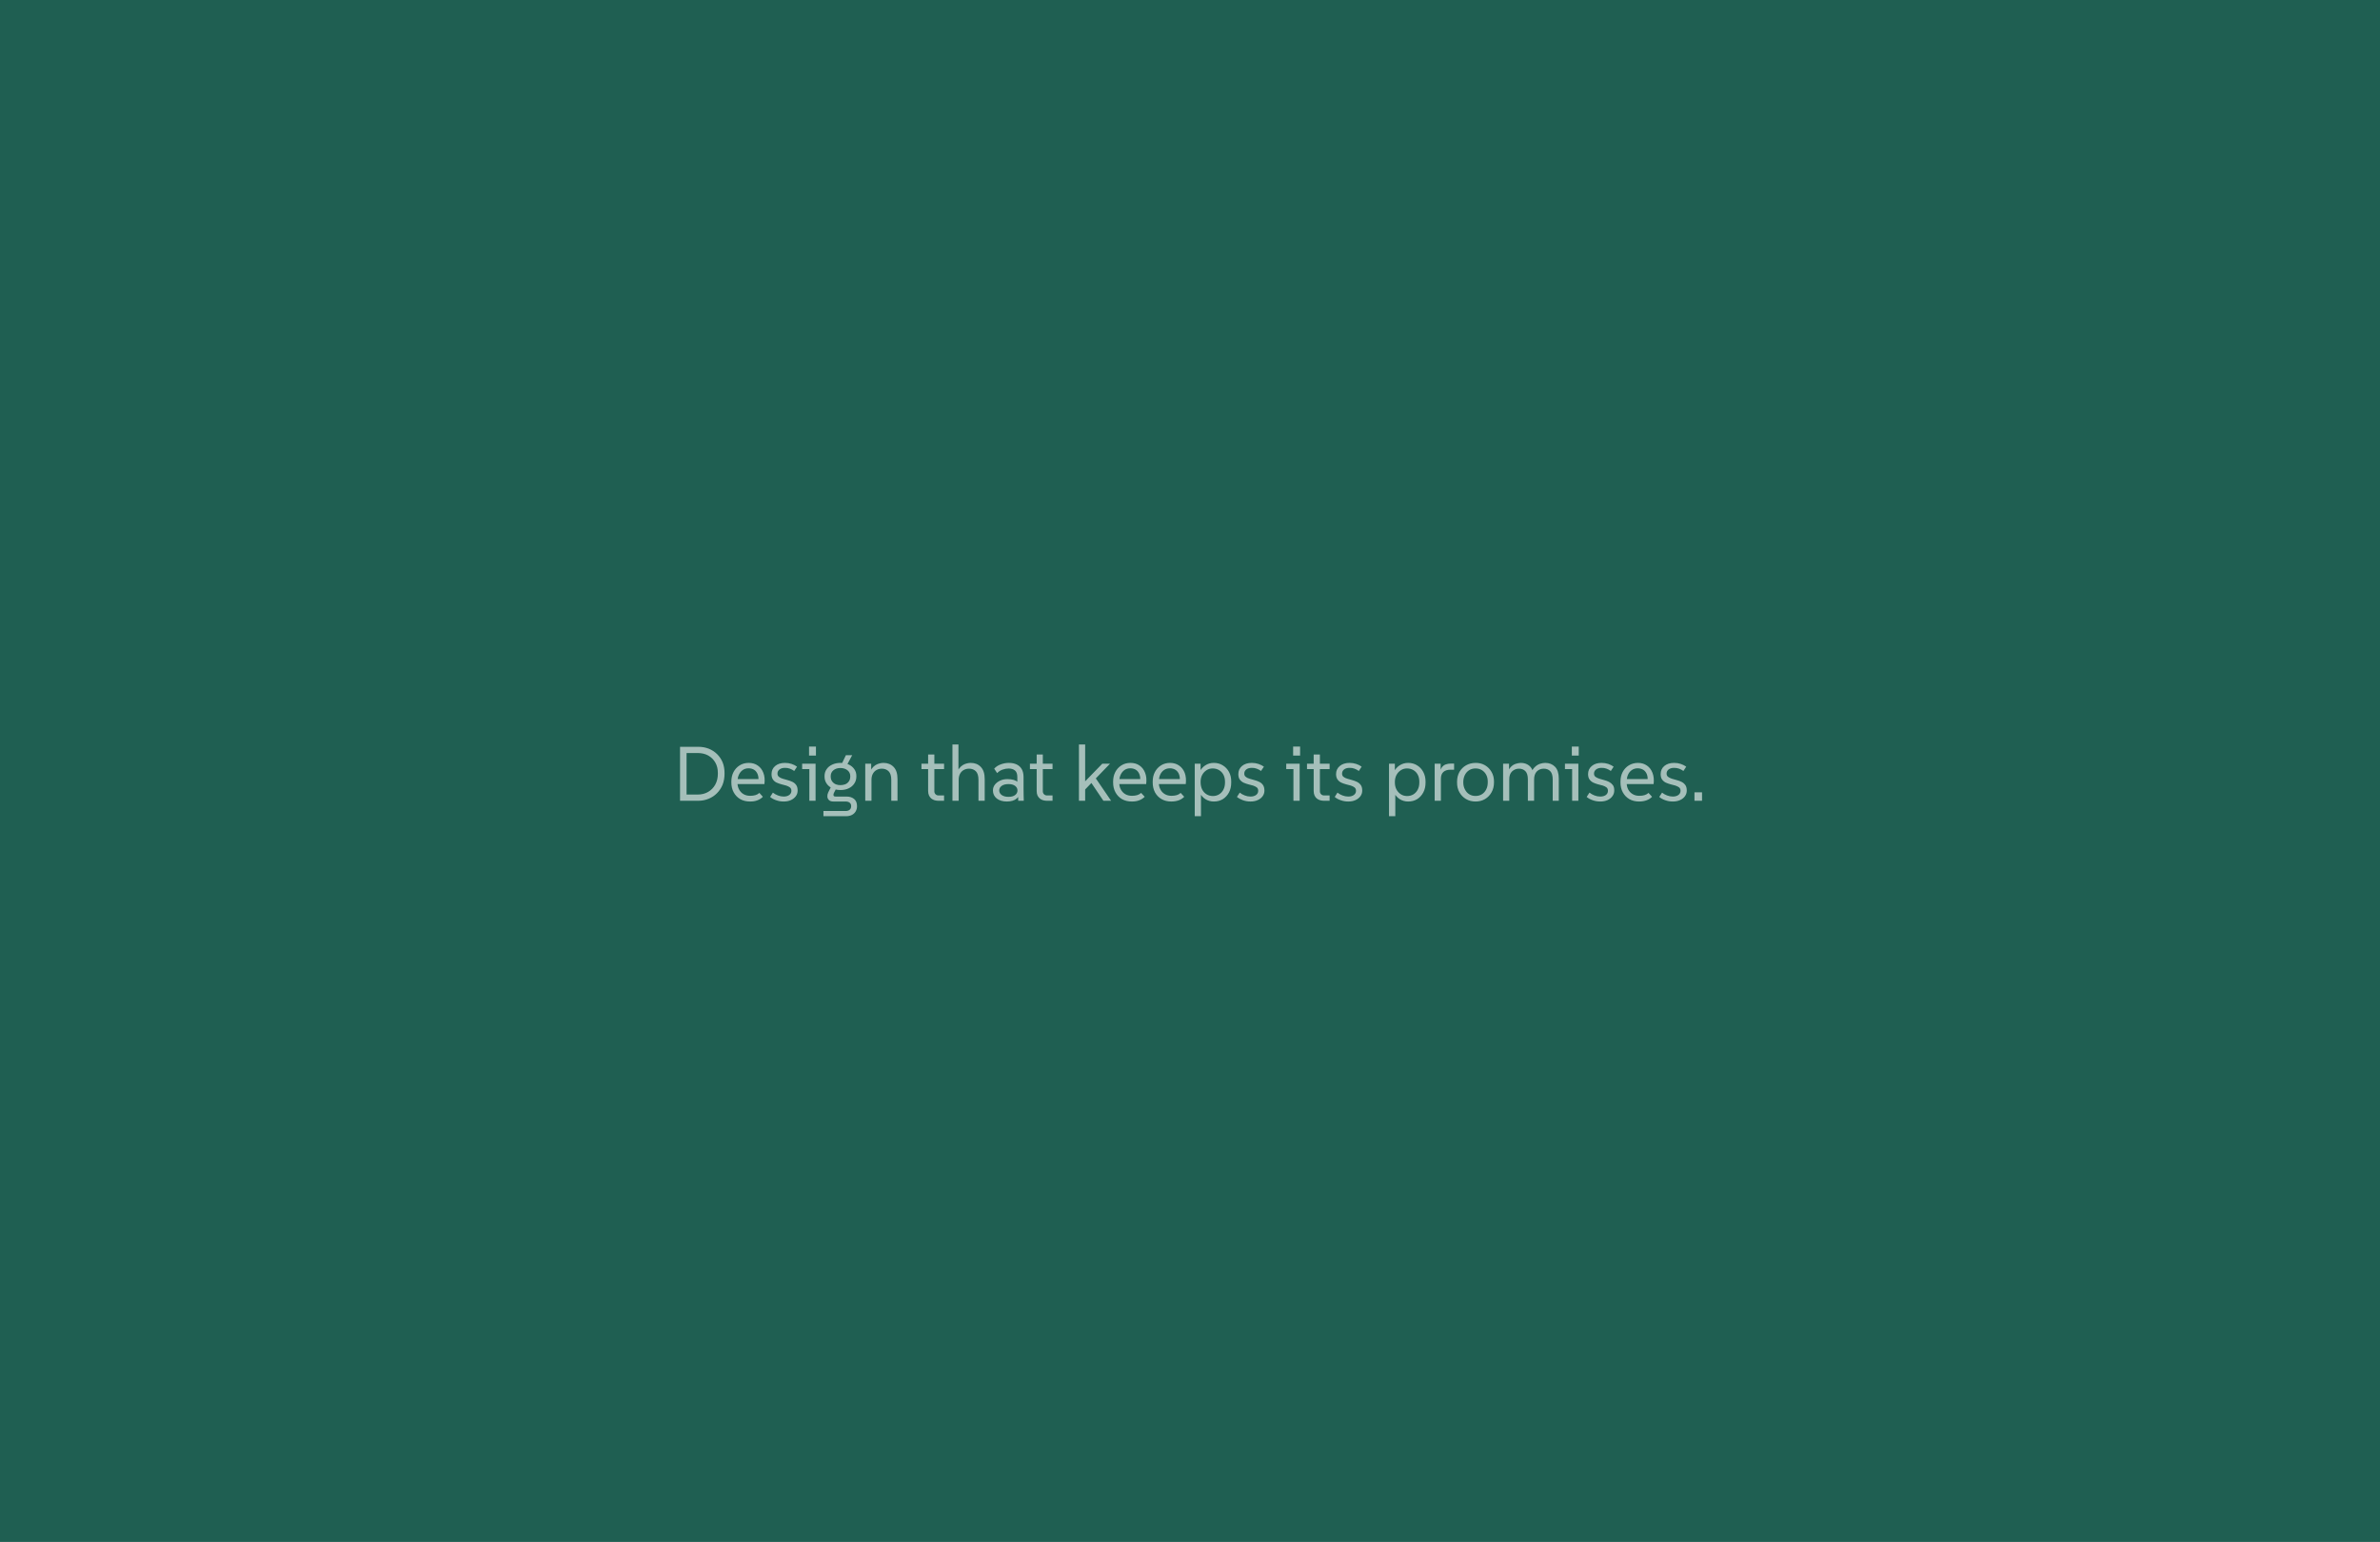
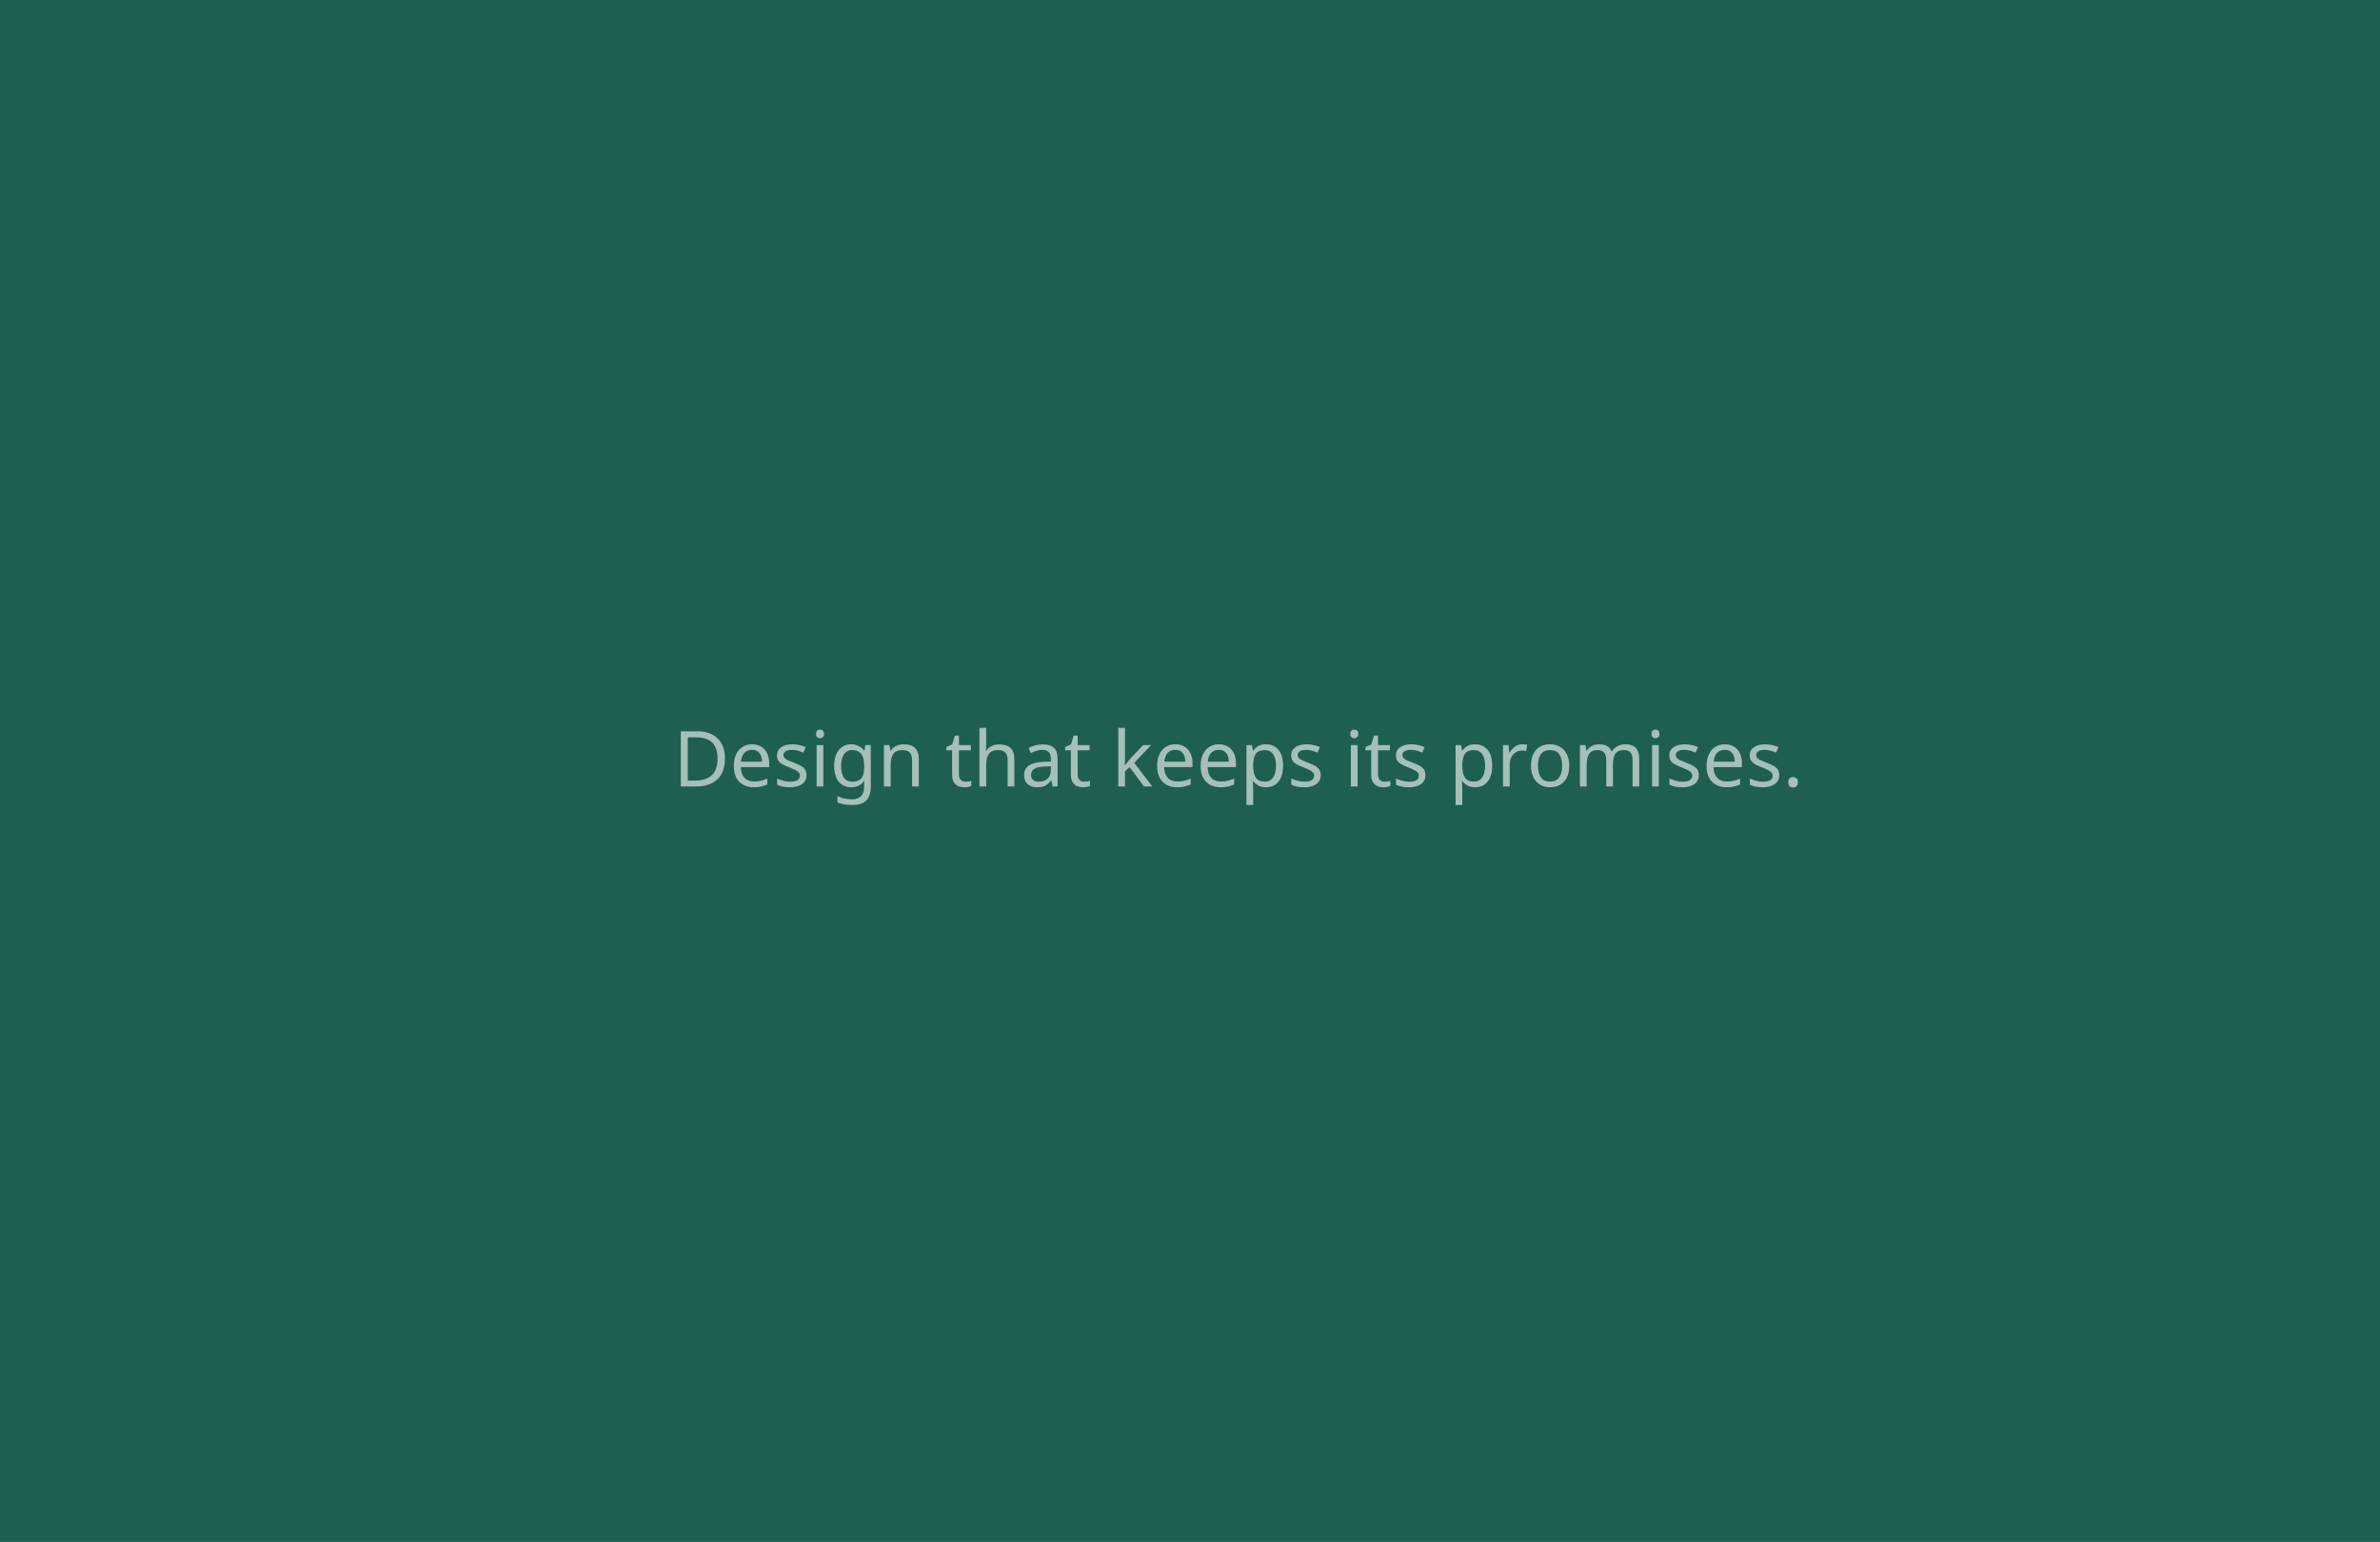
<svg xmlns="http://www.w3.org/2000/svg" width="321" height="208" viewBox="0 0 321 208">
  <path fill="#1f5f52" d="M0 0h321v208H0z" />
-   <path fill="#a5bfba" d="M91.72 108.02v-7.28h2.45q.76 0 1.41.25.65.26 1.13.73t.75 1.11q.26.65.26 1.43v.12q0 .8-.26 1.47-.27.66-.76 1.15-.48.49-1.13.75-.65.27-1.4.27zm.88-.46-.37-.38h1.88q.78 0 1.39-.35.62-.36.97-.99.35-.64.35-1.46v-.12q0-.81-.35-1.41t-.96-.94q-.61-.33-1.4-.33h-1.88l.37-.38zm8.55.56q-.74 0-1.31-.32-.56-.33-.88-.91t-.32-1.35v-.1q0-.73.29-1.29t.82-.9 1.23-.34q.72 0 1.23.36.51.35.75.99.25.64.14 1.51h-3.86v-.68h3.41l-.37.36q.07-.56-.08-.97t-.46-.62-.76-.22q-.47 0-.8.23t-.52.63-.19.94v.19q0 .47.21.86.21.4.59.63.39.23.91.23.39 0 .7-.09t.54-.3l.47.52q-.29.31-.74.48t-1 .16m4.55 0q-.56 0-1.04-.18-.49-.17-.79-.44l.37-.58q.29.23.68.38.38.15.78.15.46 0 .75-.21.29-.22.29-.56 0-.3-.2-.46-.19-.15-.5-.25l-.64-.17q-.34-.09-.65-.23t-.5-.42q-.19-.27-.19-.73 0-.67.49-1.09.5-.42 1.33-.42.47 0 .89.14t.73.37l-.38.58q-.26-.19-.58-.31t-.67-.11q-.45 0-.73.21-.28.22-.28.56 0 .29.2.44.19.16.5.25.31.1.66.19t.66.24.5.42q.2.27.2.75 0 .43-.24.76-.25.34-.67.53t-.97.19m3.46-.1v-4.65l.38.38h-1.35v-.73H110v5zm-.04-6.1v-1.21h.93v1.21zm1.94 8.18v-.7h2.99q.36 0 .56-.18.19-.17.19-.48 0-.29-.19-.45-.2-.17-.56-.17h-1.64q-.39 0-.59-.18-.21-.19-.23-.47t.11-.57l.47-.93.72.19-.43.83q-.04.09-.05.2t.05.19q.07.07.24.07h1.46q.65 0 1.04.33.39.32.39.97 0 .39-.18.7t-.51.48-.77.17zm2.3-3.53q-.63 0-1.11-.23t-.76-.64-.28-.94v-.09q0-.51.28-.91.27-.4.76-.62.48-.23 1.11-.23t1.11.22q.48.23.75.62.28.39.28.9v.11q0 .53-.28.94-.27.41-.75.64t-1.11.23m0-.66q.3 0 .6-.1t.51-.38q.21-.26.21-.72 0-.5-.37-.8t-.95-.31q-.59 0-.96.31-.36.3-.36.8 0 .46.21.72.21.27.51.38t.6.1m-.03-2.45.76-1.59h.85l-.85 1.59zm3.37 4.56v-5h.8v1.35h-.22q.11-.43.32-.71t.48-.45q.27-.16.55-.23t.53-.07q.84 0 1.37.55.52.54.52 1.62v2.94h-.84v-2.82q0-.8-.36-1.16-.35-.35-.91-.35-.38 0-.7.17t-.51.51-.19.84v2.81zm9.86 0q-.25 0-.5-.07t-.45-.23q-.19-.16-.31-.41-.12-.26-.12-.62v-4.91h.84v4.97q0 .23.16.39t.39.16h.76v.72zm-2.28-4.27v-.73h3.05v.73zm4.18 4.27v-7.59h.81v3.94h-.23q.12-.43.33-.71t.48-.45q.26-.16.55-.23.28-.07.52-.07.85 0 1.37.55.52.54.52 1.62v2.94h-.84v-2.82q0-.8-.35-1.16-.36-.35-.91-.35-.39 0-.71.17t-.51.51-.19.84v2.81zm8.87 0-.02-1.58-.1-.28v-1.34q0-.62-.31-.88-.32-.27-.86-.27-.41 0-.83.15t-.72.47l-.4-.6q.34-.38.88-.58t1.11-.2q.59 0 1.04.21.44.21.68.62t.25 1.04v1.6l.01.82.02.82zm-1.53.1q-.85 0-1.37-.41-.51-.42-.51-1.08 0-.44.26-.78t.71-.55 1.01-.2q.91 0 1.39.4.49.41.49 1.06h-.16q0 .74-.48 1.15t-1.34.41m.22-.63q.57 0 .89-.24t.32-.62-.32-.62-.9-.24-.91.24-.33.62q0 .37.34.62.34.24.91.24m5.18.53q-.26 0-.51-.07t-.44-.23-.32-.41q-.11-.26-.11-.62v-4.91h.83v4.97q0 .23.16.39t.39.16h.76v.72zm-2.29-4.27v-.73h3.05v.73zm7.05 3.16-.05-1.05 2.76-2.84h1.04zm-.44 1.11v-7.59h.84v7.59zm3.3 0-1.88-2.79.63-.56 2.29 3.35zm3.82.1q-.74 0-1.31-.32-.56-.33-.88-.91t-.32-1.35v-.1q0-.73.29-1.29t.82-.9 1.23-.34q.72 0 1.23.36.51.35.75.99.25.64.14 1.51h-3.86v-.68h3.41l-.37.36q.07-.56-.08-.97t-.46-.62-.76-.22q-.47 0-.8.23t-.52.63-.19.94v.19q0 .47.21.86.21.4.59.63.39.23.91.23.39 0 .7-.09t.54-.3l.48.52q-.3.31-.75.48t-1 .16m5.33 0q-.74 0-1.3-.32-.57-.33-.89-.91-.31-.59-.31-1.35v-.1q0-.73.29-1.29t.82-.9 1.23-.34 1.22.36q.51.35.76.99.24.64.14 1.51h-3.86v-.68h3.4l-.36.36q.07-.56-.08-.97t-.47-.62-.75-.22q-.47 0-.81.23t-.52.63-.18.94v.19q0 .47.21.86.2.4.59.63t.9.23q.4 0 .71-.09t.53-.3l.48.52q-.29.31-.74.48-.46.16-1.01.16m3.17 1.98v-7.08h.79v1.32l-.16-.18q.27-.57.78-.91t1.16-.34q.68 0 1.21.33.53.32.84.89t.3 1.32v.1q0 .77-.3 1.34t-.83.91q-.53.32-1.21.32-.64 0-1.14-.32t-.77-.87l.17-.19v3.36zm2.45-2.72q.47 0 .84-.23t.58-.64.21-.96v-.1q0-.54-.21-.94t-.58-.62-.84-.23-.85.23-.6.65-.21.98.21.98q.22.42.6.65t.85.23m5.07.74q-.56 0-1.04-.18t-.79-.44l.38-.58q.28.23.67.38.38.15.78.15.46 0 .75-.21.29-.22.29-.56 0-.3-.19-.46-.2-.15-.5-.25l-.65-.17q-.34-.09-.65-.23-.3-.15-.5-.42-.19-.27-.19-.73 0-.67.49-1.09.5-.42 1.33-.42.47 0 .89.14t.74.37l-.39.58q-.26-.19-.58-.31t-.67-.11q-.45 0-.73.21-.28.22-.28.56 0 .29.2.44.19.16.5.25.31.1.66.19t.66.24.5.42.2.75q0 .43-.24.76-.24.34-.67.53-.42.19-.97.19m5.79-.1v-4.65l.38.38h-1.35v-.73h1.81v5zm-.04-6.1v-1.21h.94v1.21zm4.15 6.1q-.25 0-.5-.07t-.45-.23-.31-.41q-.12-.26-.12-.62v-4.91h.84v4.97q0 .23.16.39t.39.16h.76v.72zm-2.28-4.27v-.73h3.05v.73zm5.57 4.37q-.56 0-1.04-.18-.49-.17-.79-.44l.37-.58q.29.23.67.38t.79.15q.46 0 .75-.21.29-.22.29-.56 0-.3-.2-.46-.19-.15-.5-.25l-.64-.17q-.35-.09-.65-.23t-.5-.42q-.2-.27-.2-.73 0-.67.5-1.09t1.33-.42q.47 0 .89.14t.73.37l-.38.58q-.26-.19-.58-.31t-.67-.11q-.45 0-.73.21-.28.22-.28.56 0 .29.19.44.2.16.51.25.31.1.66.19.34.09.65.24t.51.42.2.75q0 .43-.24.76-.25.34-.67.53t-.97.19m5.49 1.98v-7.08h.79v1.32l-.15-.18q.27-.57.78-.91t1.16-.34q.68 0 1.21.33.53.32.83.89.31.57.31 1.32v.1q0 .77-.3 1.34-.31.58-.83.91-.53.32-1.22.32-.63 0-1.13-.32t-.77-.87l.17-.19v3.36zm2.46-2.72q.47 0 .84-.23t.58-.64.21-.96v-.1q0-.54-.21-.94t-.58-.62-.84-.23-.85.23-.6.65-.22.98.22.98.6.65.85.23m3.7.64v-5h.81v1.28l-.11-.02q.07-.5.28-.78t.53-.39.69-.11h.42v.83h-.49q-.61 0-.95.3t-.34.93v2.96zm5.51.1q-.71 0-1.28-.33-.56-.33-.89-.91t-.32-1.34v-.09q0-.74.32-1.32.33-.57.89-.89t1.28-.33 1.28.32.88.9q.33.56.33 1.3v.11q0 .76-.33 1.34-.32.58-.88.91t-1.28.33m0-.75q.49 0 .86-.23t.58-.65q.21-.41.21-.95v-.11q0-.52-.21-.92-.21-.39-.58-.62t-.86-.23q-.48 0-.85.23t-.58.64-.22.92v.09q0 .54.22.95.21.42.58.65t.85.23m3.72.65v-5h.8v1.31l-.21-.01q.15-.54.44-.85t.66-.43.69-.13q.65 0 1.1.34t.61 1.05h-.31q.18-.54.51-.84.32-.31.7-.43t.69-.12q.82 0 1.33.53.5.52.5 1.6v2.98h-.82v-2.87q0-.78-.33-1.12t-.88-.34-.93.37q-.37.38-.37 1.09v2.87h-.84v-2.87q0-.78-.33-1.12t-.87-.34-.93.37-.38 1.09v2.87zm9.31 0v-4.65l.37.38h-1.34v-.73h1.81v5zm-.04-6.1v-1.21h.93v1.21zm3.83 6.2q-.55 0-1.04-.18-.48-.17-.79-.44l.38-.58q.29.23.67.38t.78.15q.47 0 .76-.21.28-.22.28-.56 0-.3-.19-.46-.19-.15-.5-.25l-.65-.17q-.34-.09-.64-.23-.31-.15-.5-.42-.2-.27-.2-.73 0-.67.5-1.09t1.32-.42q.48 0 .9.14.41.14.73.37l-.38.58q-.26-.19-.58-.31t-.67-.11q-.45 0-.73.21-.29.22-.29.56 0 .29.2.44t.51.25.66.19.65.24.51.42.2.75q0 .43-.25.76-.24.34-.66.53t-.98.19m5.24 0q-.74 0-1.31-.32-.56-.33-.88-.91t-.32-1.35v-.1q0-.73.29-1.29.3-.57.83-.9t1.22-.34q.72 0 1.23.36.51.35.75.99.25.64.15 1.51h-3.86v-.68h3.4l-.37.36q.08-.56-.07-.97t-.47-.62-.76-.22q-.46 0-.8.23t-.52.63-.18.94v.19q0 .47.2.86.21.4.6.63.38.23.9.23.4 0 .7-.09.31-.09.54-.3l.48.52q-.29.31-.75.48-.45.16-1 .16m4.55 0q-.55 0-1.04-.18-.48-.17-.79-.44l.38-.58q.28.23.67.38t.78.15q.46 0 .75-.21.29-.22.29-.56 0-.3-.19-.46-.2-.15-.5-.25l-.65-.17q-.34-.09-.65-.23-.3-.15-.5-.42-.19-.27-.19-.73 0-.67.49-1.09.5-.42 1.33-.42.47 0 .89.14t.74.37l-.38.58q-.27-.19-.58-.31-.32-.11-.68-.11-.45 0-.73.21-.28.22-.28.56 0 .29.2.44t.5.25.66.19.66.24.5.42.2.75q0 .43-.24.76-.24.34-.67.53-.42.19-.97.19m2.92-.1v-1.14h1.02v1.14z" />
+   <text x="90.81" y="98.02" fill="#a5bfba" dominant-baseline="text-before-edge" font-family="SUSE, ui-sans-serif, system-ui, sans-serif" font-size="10.4" font-weight="400">Design that keeps its promises.</text>
</svg>
